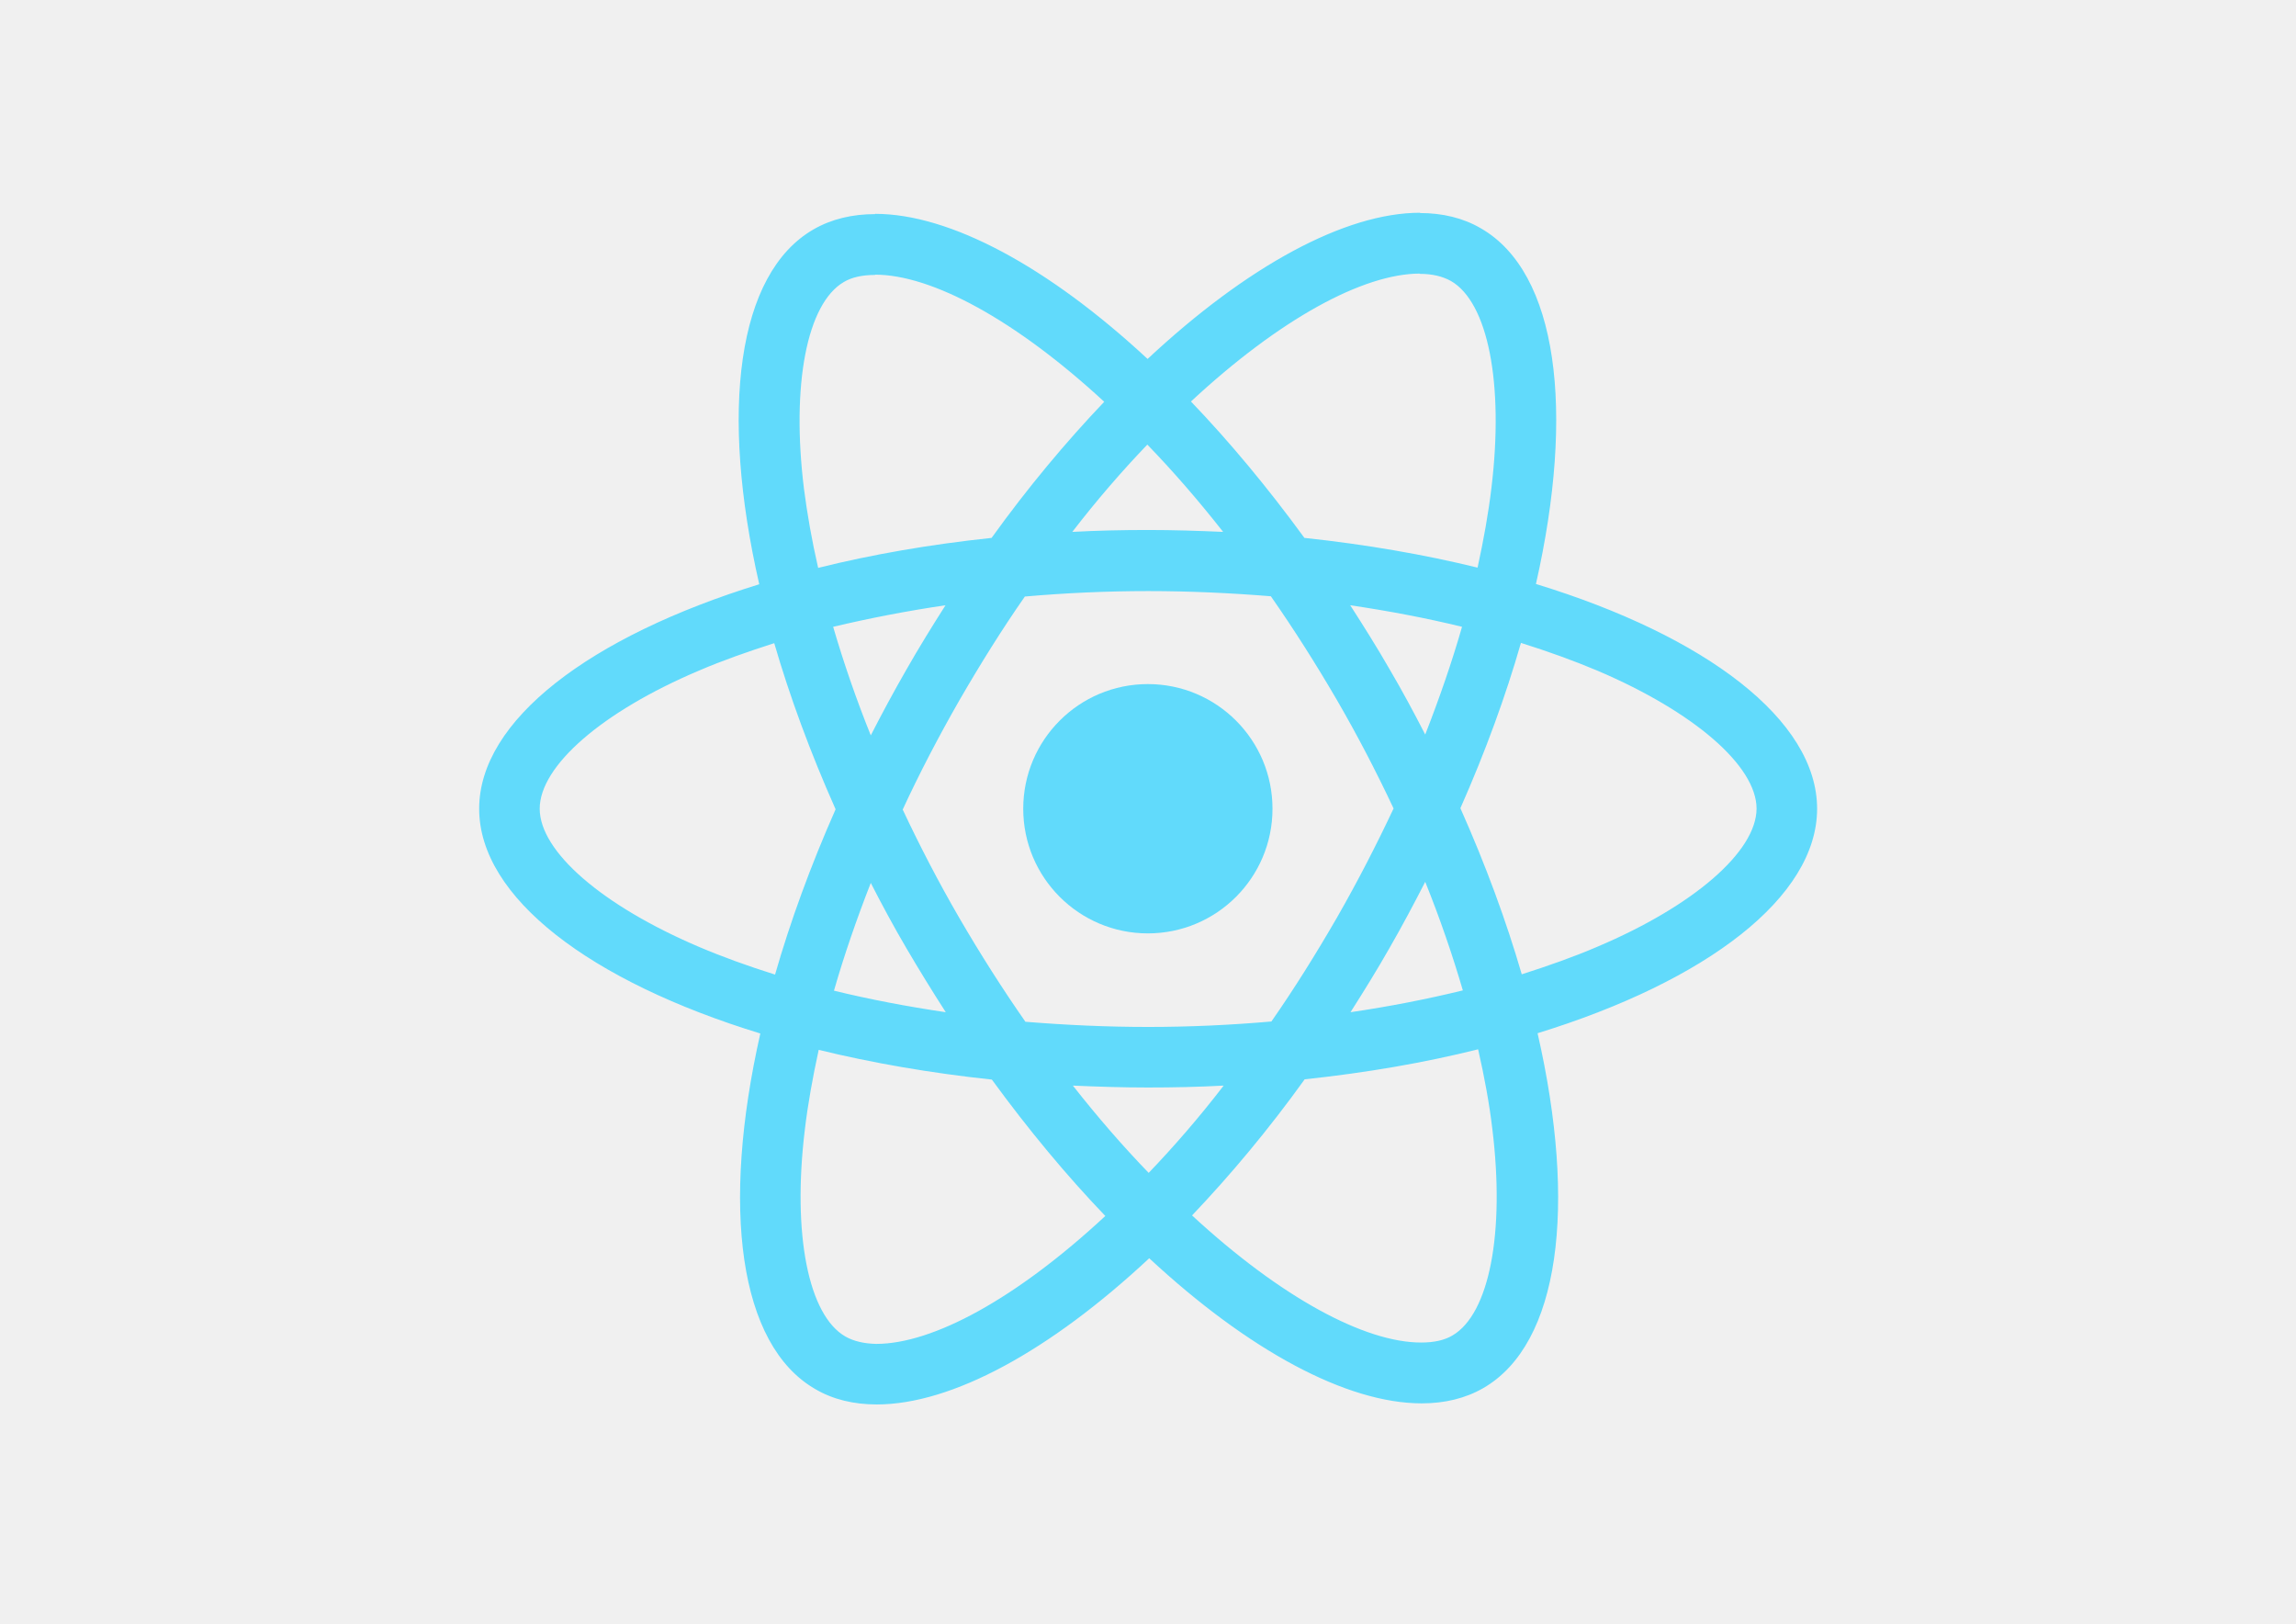
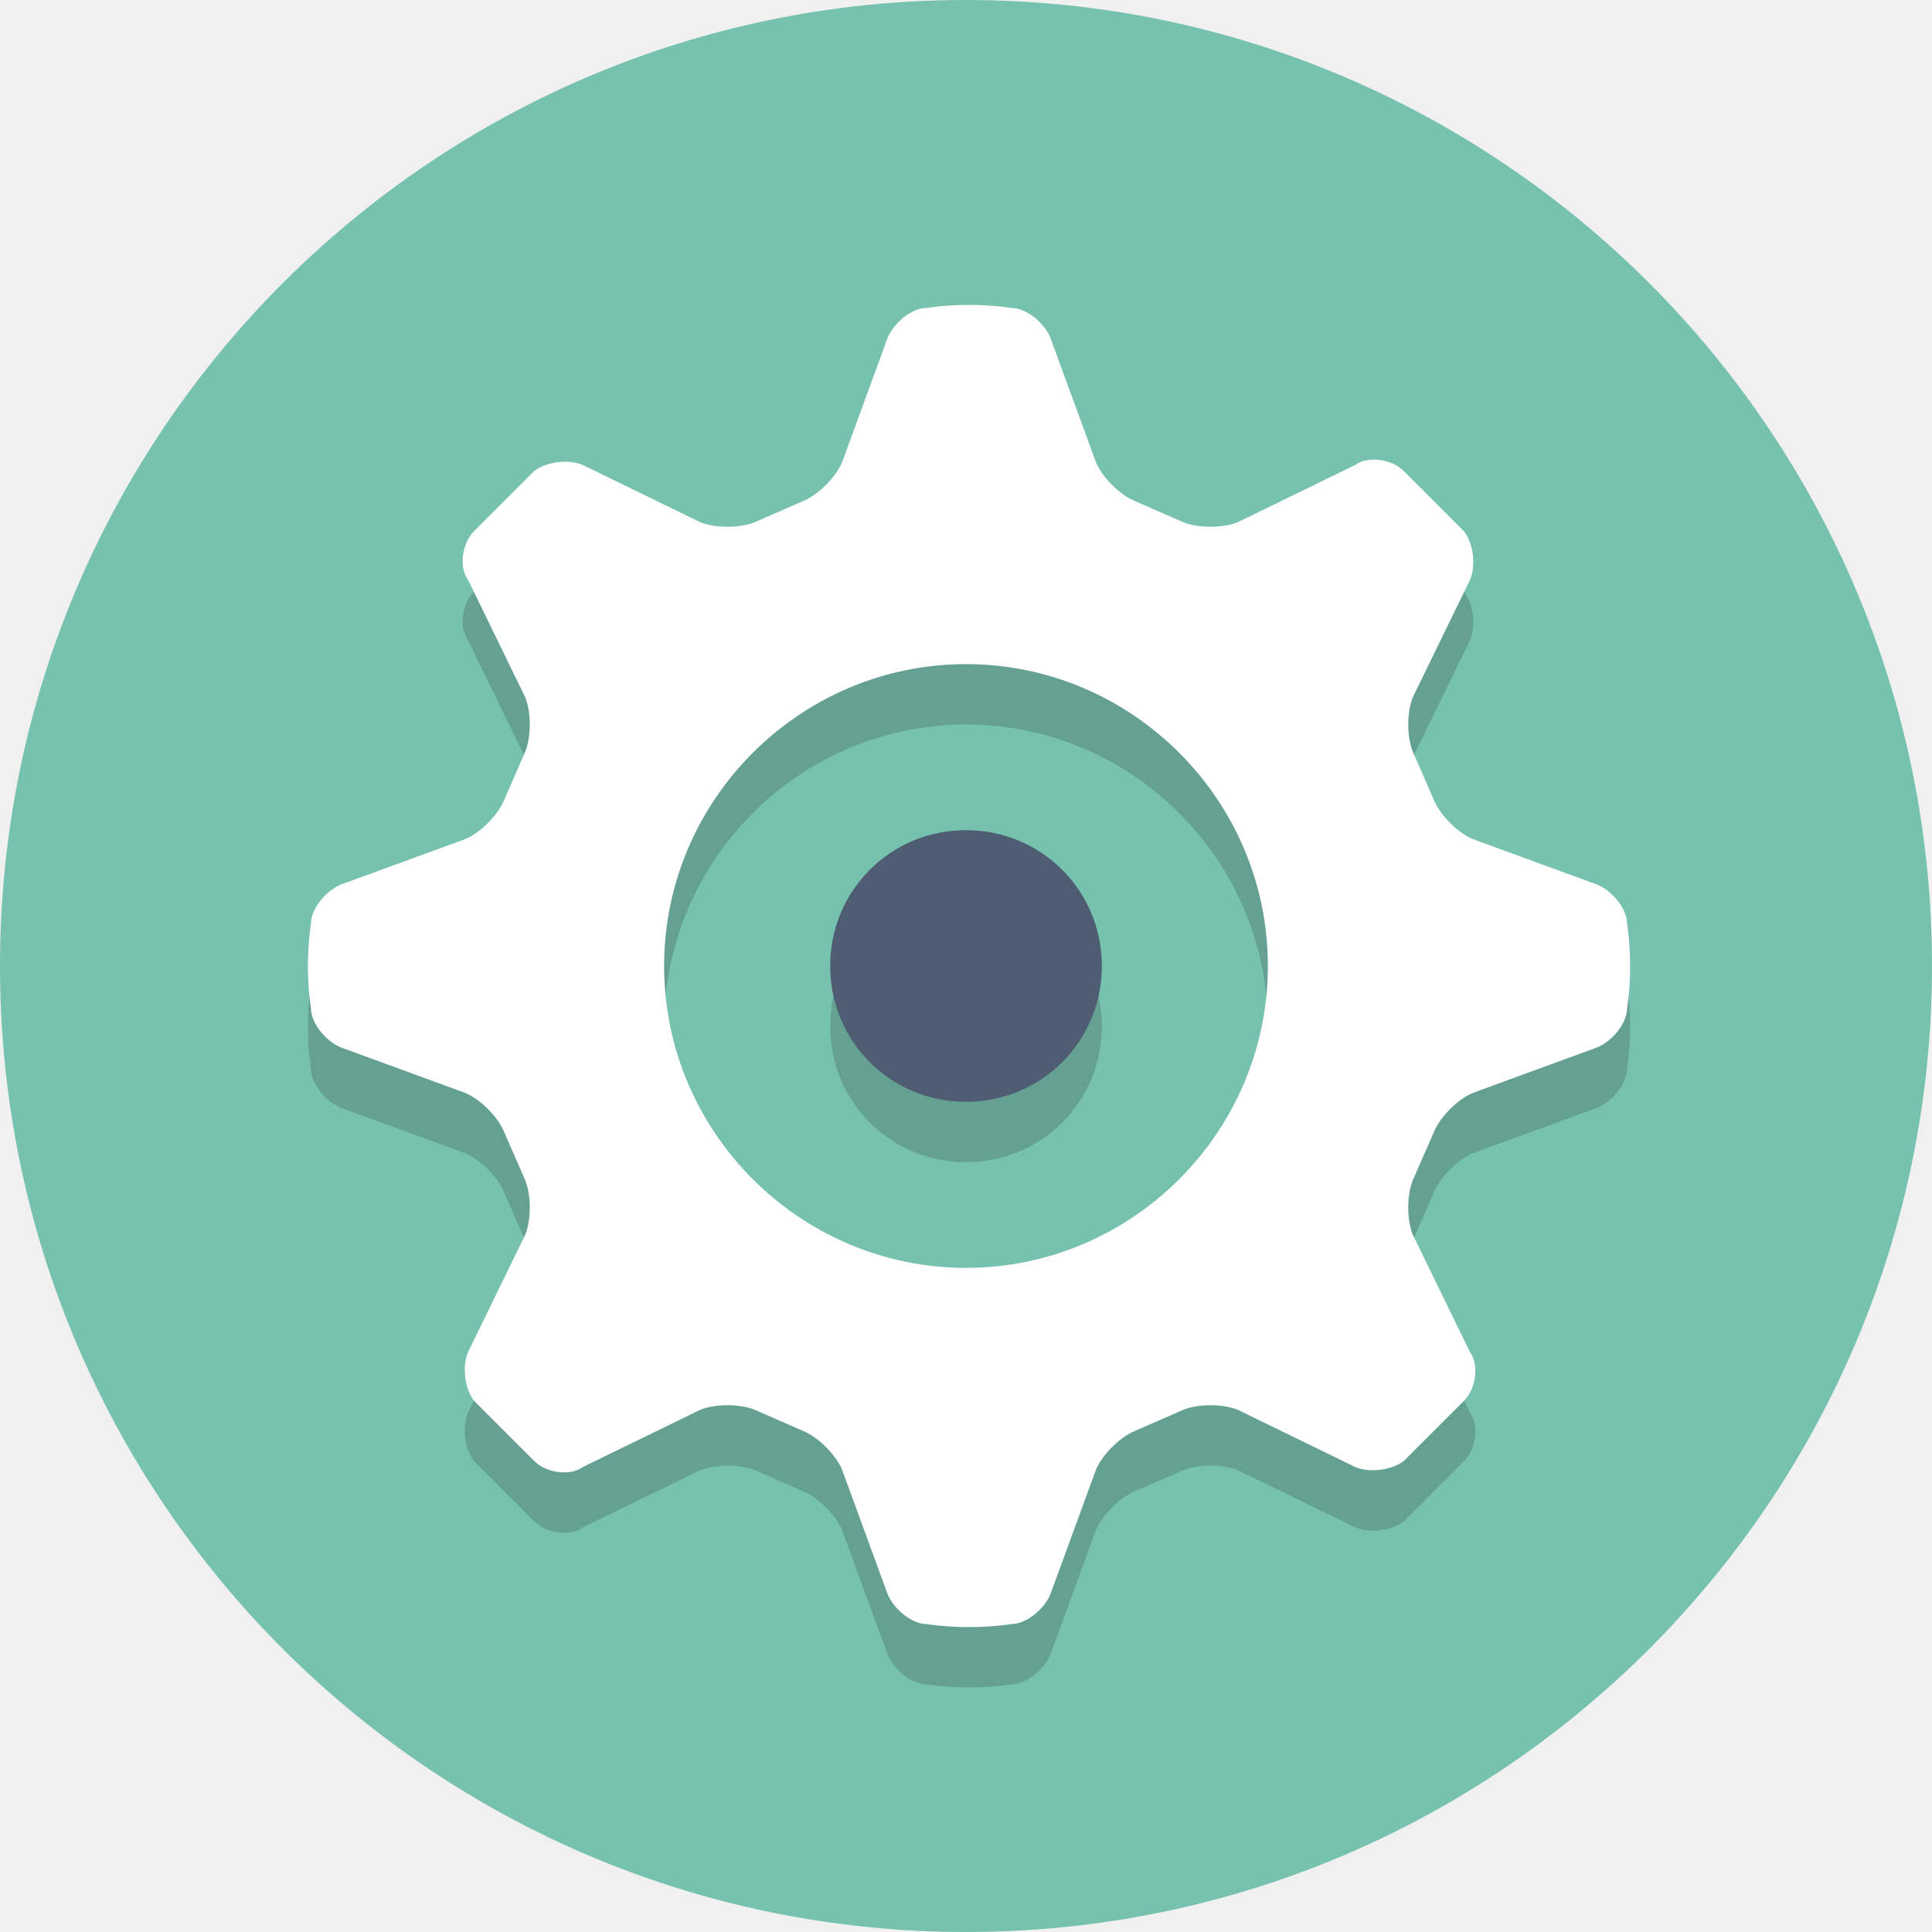
- <svg xmlns="http://www.w3.org/2000/svg" viewBox="0 0 841.9 595.3">
-   <g fill="#61DAFB">
-     <path d="M666.3 296.5c0-32.5-40.7-63.3-103.1-82.4 14.4-63.6 8-114.2-20.2-130.4-6.5-3.8-14.1-5.6-22.4-5.6v22.3c4.6 0 8.3.9 11.4 2.6 13.6 7.8 19.5 37.5 14.9 75.7-1.1 9.4-2.9 19.3-5.1 29.4-19.6-4.8-41-8.5-63.5-10.9-13.5-18.5-27.5-35.3-41.6-50 32.6-30.3 63.2-46.9 84-46.9V78c-27.5 0-63.5 19.6-99.9 53.6-36.4-33.8-72.4-53.2-99.9-53.2v22.3c20.7 0 51.4 16.5 84 46.6-14 14.7-28 31.4-41.3 49.9-22.6 2.4-44 6.1-63.6 11-2.3-10-4-19.7-5.2-29-4.7-38.2 1.1-67.9 14.6-75.8 3-1.8 6.9-2.6 11.5-2.6V78.5c-8.4 0-16 1.8-22.6 5.6-28.1 16.2-34.4 66.7-19.9 130.1-62.2 19.2-102.7 49.9-102.7 82.3 0 32.5 40.7 63.3 103.1 82.4-14.4 63.6-8 114.2 20.2 130.4 6.5 3.8 14.1 5.6 22.5 5.6 27.5 0 63.5-19.6 99.9-53.6 36.4 33.8 72.4 53.2 99.9 53.2 8.4 0 16-1.8 22.6-5.6 28.1-16.2 34.4-66.7 19.9-130.1 62-19.1 102.5-49.9 102.5-82.3zm-130.2-66.7c-3.7 12.9-8.3 26.2-13.5 39.5-4.1-8-8.4-16-13.1-24-4.6-8-9.5-15.8-14.4-23.4 14.2 2.1 27.9 4.7 41 7.9zm-45.8 106.5c-7.8 13.5-15.8 26.3-24.1 38.2-14.9 1.3-30 2-45.2 2-15.1 0-30.2-.7-45-1.9-8.3-11.9-16.4-24.6-24.2-38-7.6-13.1-14.5-26.4-20.8-39.8 6.2-13.4 13.2-26.8 20.7-39.9 7.8-13.5 15.8-26.3 24.1-38.2 14.9-1.3 30-2 45.2-2 15.1 0 30.2.7 45 1.9 8.3 11.9 16.4 24.6 24.2 38 7.6 13.1 14.5 26.4 20.8 39.8-6.3 13.4-13.2 26.8-20.7 39.9zm32.3-13c5.4 13.4 10 26.8 13.8 39.8-13.1 3.2-26.9 5.9-41.2 8 4.9-7.7 9.8-15.6 14.4-23.7 4.6-8 8.9-16.1 13-24.1zM421.2 430c-9.3-9.6-18.6-20.3-27.8-32 9 .4 18.2.7 27.5.7 9.4 0 18.7-.2 27.8-.7-9 11.7-18.3 22.4-27.5 32zm-74.4-58.9c-14.2-2.1-27.9-4.7-41-7.9 3.7-12.9 8.3-26.2 13.5-39.5 4.1 8 8.4 16 13.1 24 4.7 8 9.5 15.8 14.4 23.4zM420.7 163c9.3 9.6 18.6 20.3 27.8 32-9-.4-18.2-.7-27.5-.7-9.4 0-18.7.2-27.8.7 9-11.7 18.3-22.4 27.5-32zm-74 58.9c-4.9 7.7-9.8 15.6-14.4 23.7-4.6 8-8.9 16-13 24-5.4-13.4-10-26.8-13.8-39.8 13.1-3.1 26.9-5.8 41.2-7.9zm-90.5 125.2c-35.4-15.1-58.3-34.9-58.3-50.6 0-15.7 22.9-35.6 58.3-50.6 8.6-3.7 18-7 27.7-10.1 5.7 19.6 13.2 40 22.5 60.9-9.2 20.8-16.6 41.1-22.2 60.6-9.9-3.1-19.3-6.5-28-10.2zM310 490c-13.6-7.8-19.5-37.5-14.9-75.7 1.1-9.4 2.9-19.3 5.1-29.4 19.6 4.8 41 8.5 63.5 10.9 13.5 18.5 27.5 35.3 41.6 50-32.6 30.3-63.2 46.9-84 46.9-4.5-.1-8.3-1-11.3-2.7zm237.2-76.2c4.7 38.2-1.1 67.9-14.6 75.8-3 1.8-6.9 2.6-11.5 2.6-20.7 0-51.4-16.5-84-46.6 14-14.7 28-31.4 41.3-49.9 22.6-2.4 44-6.1 63.6-11 2.3 10.1 4.1 19.8 5.2 29.1zm38.5-66.7c-8.6 3.7-18 7-27.7 10.1-5.7-19.6-13.2-40-22.5-60.9 9.2-20.8 16.6-41.1 22.2-60.6 9.9 3.1 19.3 6.5 28.1 10.2 35.4 15.1 58.3 34.9 58.3 50.6-.1 15.7-23 35.6-58.4 50.6zM320.8 78.4z" />
-     <circle cx="420.9" cy="296.5" r="45.7" />
-     <path d="M520.5 78.1z" />
+ <svg xmlns="http://www.w3.org/2000/svg" height="800px" width="800px" version="1.1" viewBox="0 0 64 64" xml:space="preserve">
+   <style type="text/css">
+ 	.st0{fill:#76C2AF;}
+ 	.st1{opacity:0.2;}
+ 	.st2{fill:#231F20;}
+ 	.st3{fill:#4F5D73;}
+ 	.st4{fill:#FFFFFF;}
+ </style>
+   <g id="Layer_1">
+     <g>
+       <circle class="st0" cx="32" cy="32" r="32" />
+     </g>
+     <g class="st1">
+       <g>
+         <path class="st2" d="M27.5,34c0,2.5,2,4.5,4.5,4.5s4.5-2,4.5-4.5s-2-4.5-4.5-4.5S27.5,31.5,27.5,34z" />
+       </g>
+     </g>
+     <g class="st1">
+       <path class="st2" d="M53.9,32.6c0-0.5-0.5-1.1-1-1.3l-4.1-1.5c-0.5-0.2-1.1-0.8-1.3-1.3l-0.7-1.6c-0.2-0.5-0.2-1.3,0-1.8l1.9-3.9    c0.2-0.5,0.1-1.2-0.2-1.6l-2-2c-0.4-0.4-1.2-0.5-1.6-0.2l-3.9,1.9c-0.5,0.2-1.3,0.2-1.8,0l-1.6-0.7c-0.5-0.2-1.1-0.8-1.3-1.3    l-1.5-4.1c-0.2-0.5-0.8-1-1.3-1c0,0-0.6-0.1-1.4-0.1s-1.4,0.1-1.4,0.1c-0.5,0-1.1,0.5-1.3,1l-1.5,4.1c-0.2,0.5-0.8,1.1-1.3,1.3    l-1.6,0.7c-0.5,0.2-1.3,0.2-1.8,0l-3.9-1.9c-0.5-0.2-1.2-0.1-1.6,0.2l-2,2c-0.4,0.4-0.5,1.2-0.2,1.6l1.9,3.9    c0.2,0.5,0.2,1.3,0,1.8l-0.7,1.6c-0.2,0.5-0.8,1.1-1.3,1.3l-4.1,1.5c-0.5,0.2-1,0.8-1,1.3c0,0-0.1,0.6-0.1,1.4    c0,0.8,0.1,1.4,0.1,1.4c0,0.5,0.5,1.1,1,1.3l4.1,1.5c0.5,0.2,1.1,0.8,1.3,1.3l0.7,1.6c0.2,0.5,0.2,1.3,0,1.8l-1.9,3.9    c-0.2,0.5-0.1,1.2,0.2,1.6l2,2c0.4,0.4,1.2,0.5,1.6,0.2l3.9-1.9c0.5-0.2,1.3-0.2,1.8,0l1.6,0.7c0.5,0.2,1.1,0.8,1.3,1.3l1.5,4.1    c0.2,0.5,0.8,1,1.3,1c0,0,0.6,0.1,1.4,0.1s1.4-0.1,1.4-0.1c0.5,0,1.1-0.5,1.3-1l1.5-4.1c0.2-0.5,0.8-1.1,1.3-1.3l1.6-0.7    c0.5-0.2,1.3-0.2,1.8,0l3.9,1.9c0.5,0.2,1.2,0.1,1.6-0.2l2-2c0.4-0.4,0.5-1.2,0.2-1.6l-1.9-3.9c-0.2-0.5-0.2-1.3,0-1.8l0.7-1.6    c0.2-0.5,0.8-1.1,1.3-1.3l4.1-1.5c0.5-0.2,1-0.8,1-1.3c0,0,0.1-0.6,0.1-1.4C54,33.2,53.9,32.6,53.9,32.6z M32,44    c-5.5,0-10-4.5-10-10c0-5.5,4.5-10,10-10s10,4.5,10,10C42,39.5,37.5,44,32,44z" />
+     </g>
+     <g>
+       <g>
+         <path class="st3" d="M27.5,32c0,2.5,2,4.5,4.5,4.5s4.5-2,4.5-4.5s-2-4.5-4.5-4.5S27.5,29.5,27.5,32z" />
+       </g>
+     </g>
+     <g>
+       <path class="st4" d="M53.9,30.6c0-0.5-0.5-1.1-1-1.3l-4.1-1.5c-0.5-0.2-1.1-0.8-1.3-1.3l-0.7-1.6c-0.2-0.5-0.2-1.3,0-1.8l1.9-3.9    c0.2-0.5,0.1-1.2-0.2-1.6l-2-2c-0.4-0.4-1.2-0.5-1.6-0.2l-3.9,1.9c-0.5,0.2-1.3,0.2-1.8,0l-1.6-0.7c-0.5-0.2-1.1-0.8-1.3-1.3    l-1.5-4.1c-0.2-0.5-0.8-1-1.3-1c0,0-0.6-0.1-1.4-0.1s-1.4,0.1-1.4,0.1c-0.5,0-1.1,0.5-1.3,1l-1.5,4.1c-0.2,0.5-0.8,1.1-1.3,1.3    l-1.6,0.7c-0.5,0.2-1.3,0.2-1.8,0l-3.9-1.9c-0.5-0.2-1.2-0.1-1.6,0.2l-2,2c-0.4,0.4-0.5,1.2-0.2,1.6l1.9,3.9    c0.2,0.5,0.2,1.3,0,1.8l-0.7,1.6c-0.2,0.5-0.8,1.1-1.3,1.3l-4.1,1.5c-0.5,0.2-1,0.8-1,1.3c0,0-0.1,0.6-0.1,1.4    c0,0.8,0.1,1.4,0.1,1.4c0,0.5,0.5,1.1,1,1.3l4.1,1.5c0.5,0.2,1.1,0.8,1.3,1.3l0.7,1.6c0.2,0.5,0.2,1.3,0,1.8l-1.9,3.9    c-0.2,0.5-0.1,1.2,0.2,1.6l2,2c0.4,0.4,1.2,0.5,1.6,0.2l3.9-1.9c0.5-0.2,1.3-0.2,1.8,0l1.6,0.7c0.5,0.2,1.1,0.8,1.3,1.3l1.5,4.1    c0.2,0.5,0.8,1,1.3,1c0,0,0.6,0.1,1.4,0.1s1.4-0.1,1.4-0.1c0.5,0,1.1-0.5,1.3-1l1.5-4.1c0.2-0.5,0.8-1.1,1.3-1.3l1.6-0.7    c0.5-0.2,1.3-0.2,1.8,0l3.9,1.9c0.5,0.2,1.2,0.1,1.6-0.2l2-2c0.4-0.4,0.5-1.2,0.2-1.6l-1.9-3.9c-0.2-0.5-0.2-1.3,0-1.8l0.7-1.6    c0.2-0.5,0.8-1.1,1.3-1.3l4.1-1.5c0.5-0.2,1-0.8,1-1.3c0,0,0.1-0.6,0.1-1.4C54,31.2,53.9,30.6,53.9,30.6z M32,42    c-5.5,0-10-4.5-10-10c0-5.5,4.5-10,10-10s10,4.5,10,10C42,37.5,37.5,42,32,42z" />
+     </g>
  </g>
+   <g id="Layer_2">
+ </g>
</svg>
